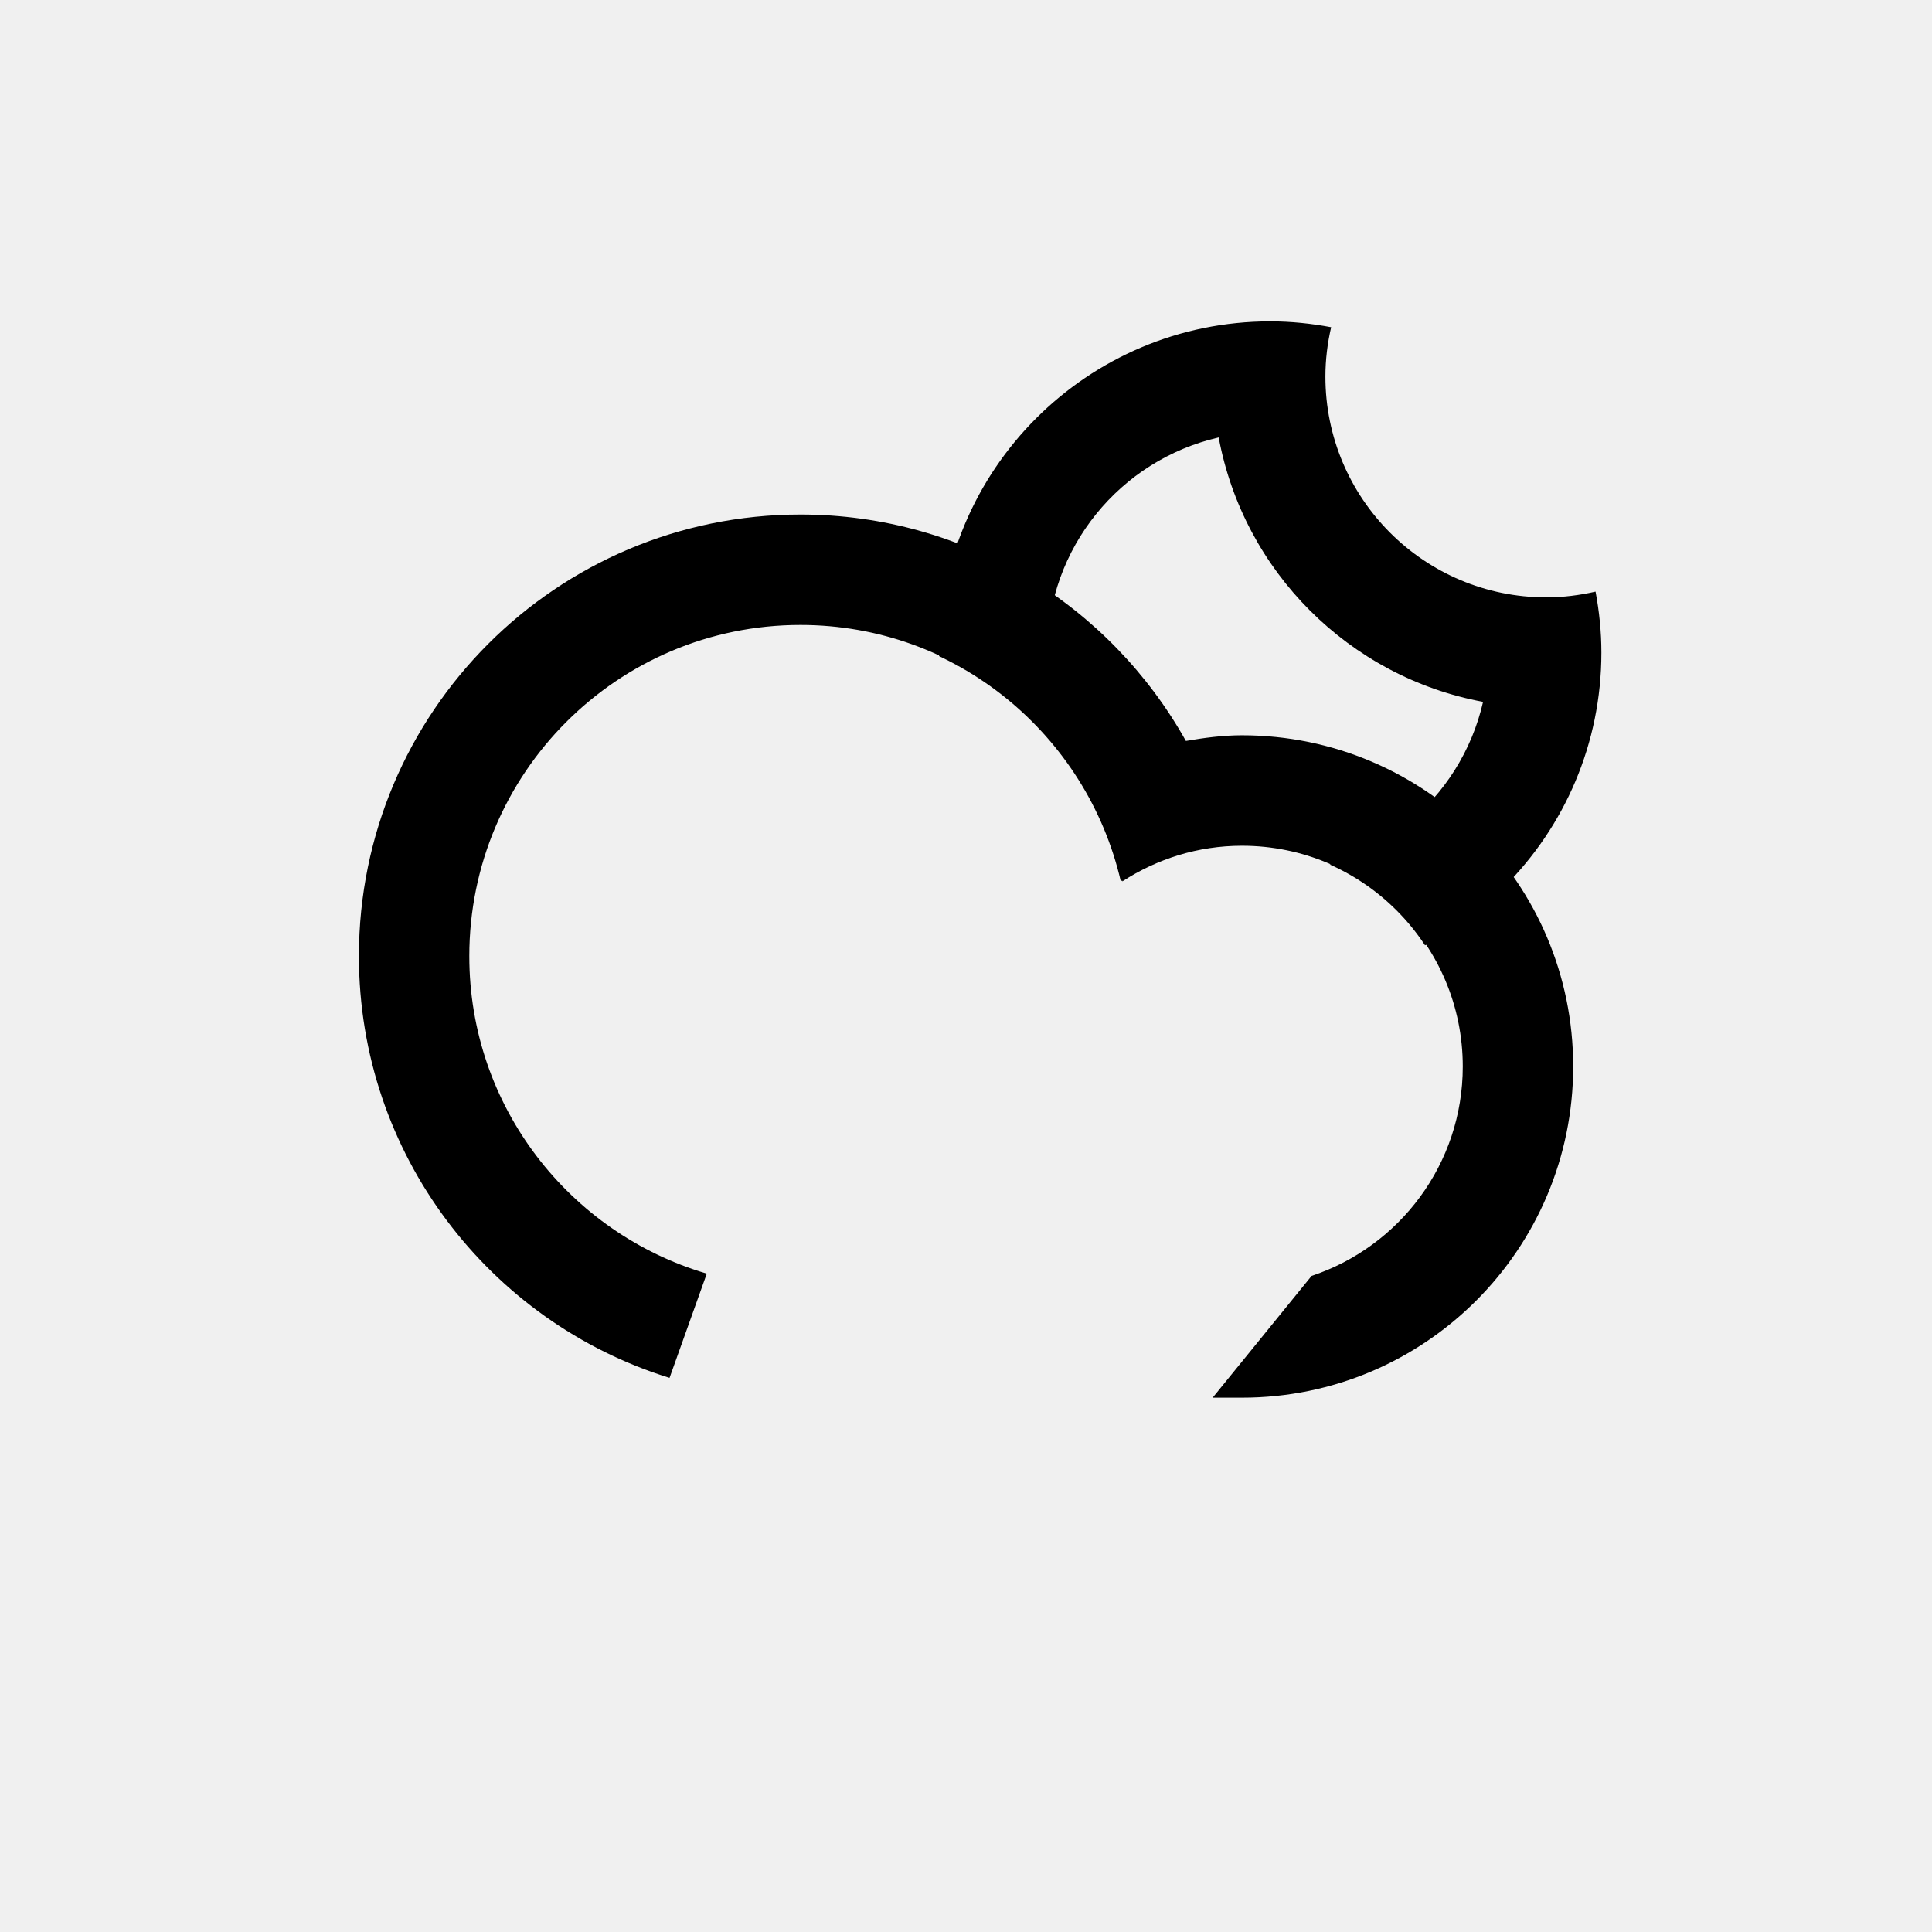
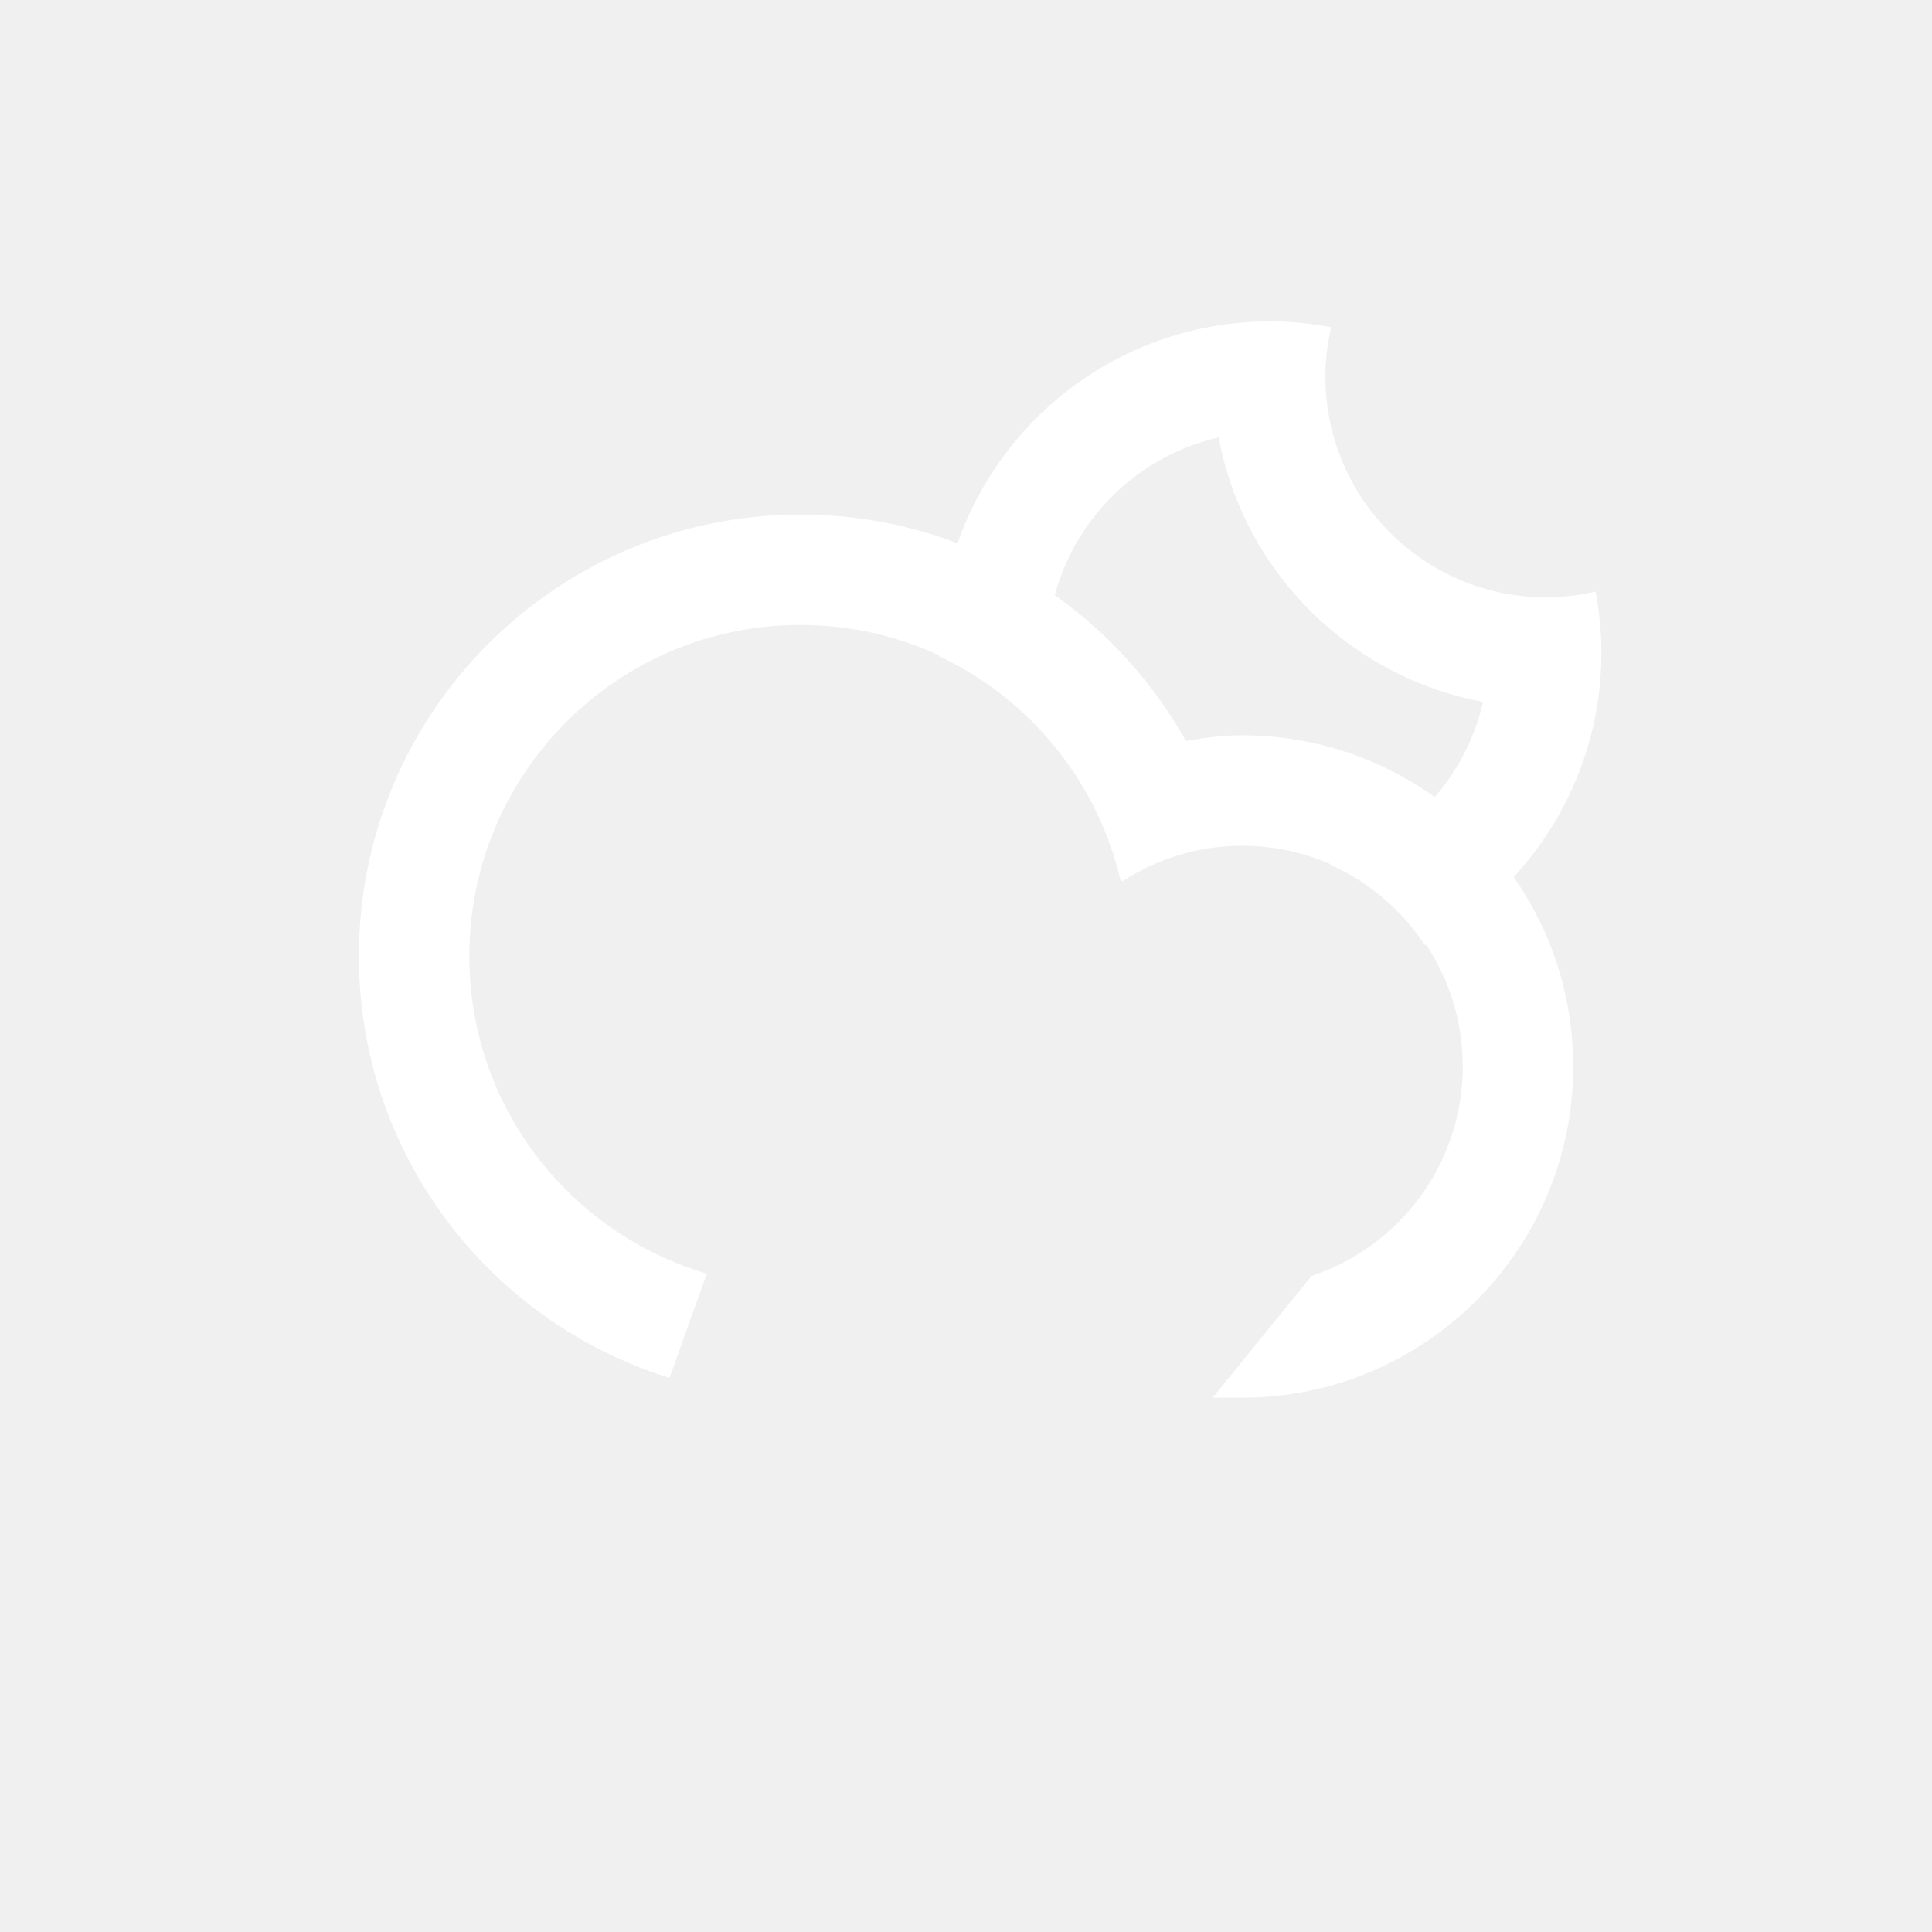
<svg xmlns="http://www.w3.org/2000/svg" version="1.1" id="cloudLightningMoon" class="climacon climacon_cloudLightningMoon" x="0px" y="0px" viewBox="15 15 70 70" enable-background="new 15 15 70 70" xml:space="preserve">
  <style type="text/css">
+       svg{
+           shape-rendering: geometricPrecision
+       }

-         svg{
-             shape-rendering: geometricPrecision
+       g, path, circle, rect{
+           transform-origin: 50% 50%;
+           transform-box: fill-box;
+           animation-iteration-count: infinite;
+           animation-timing-function: linear;
+           animation-duration: 12s;
+           animation-direction: normal;
+       }
+       .climacon_componentWrap-moon_cloud {
+           animation-name: behindCloudMove, wobble;
+           animation-iteration-count: 1, infinite;
+           animation-timing-function: ease-out, linear;
+           animation-delay: 0, 3s;
+           animation-duration: 3s, 12s;
+       }
+ 
+       @keyframes wobble{
+           0%{
+               transform: rotate(0);
+           }
+           25%{
+               transform: rotate(-15deg);
+           }
+           50%{
+               transform: rotate(0);
+           }
+           75%{
+               transform: rotate(15deg);
+           }
+           100%{
+               transform: rotate(0deg);
+           }
+       }
+ 
+       @keyframes behindCloudMove {
+           0% {
+               transform: translateX(-1.75px) translateY(1.75px);
+           }
+           100% {
+               transform: translateX(0) translateY(0);
+           }
+       }
+       /* LIGHTNING */
+       .climacon_component-stroke_lightning {
+           fill-opacity: 0;
+           animation-name: fillOpacityLightning;
+           animation-iteration-count: infinite;
+           animation-direction: normal;
+           animation-timing-function: ease-out;
+           animation-duration: 12s;
+ 
+       }
+ 
+       @keyframes fillOpacityLightning {
+         0% {
+           fill-opacity: 0;
+           stroke-opacity: 0;
        }

-         g, path, circle, rect{
-             -webkit-transform-origin: 50% 50%;
-             -webkit-animation-iteration-count: infinite;
-             -webkit-animation-timing-function: linear;
-             -webkit-animation-duration: 12s;
-             -webkit-animation-direction: normal;
-             -moz-transform-origin: 50% 50%;
-             -moz-animation-iteration-count: infinite;
-             -moz-animation-timing-function: linear;
-             -moz-animation-duration: 12s;
-             -moz-animation-direction: normal;
-             -o-transform-origin: 50% 50%;
-             -o-animation-iteration-count: infinite;
-             -o-animation-timing-function: linear;
-             -o-animation-duration: 12s;
-             -o-animation-direction: normal;
-             transform-origin: 50% 50%;
-             transform-box: fill-box;
-             animation-iteration-count: infinite;
-             animation-timing-function: linear;
-             animation-duration: 12s;
-             animation-direction: normal;
-         }
-        .climacon_componentWrap-moon_cloud {
-             -webkit-animation-name: behindCloudMove, wobble;
-             -moz-animation-name: behindCloudMove, wobble;
-             -o-animation-name: behindCloudMove, wobble;
-             animation-name: behindCloudMove, wobble;
- 
-             -webkit-animation-iteration-count: 1, infinite;
-             -moz-animation-iteration-count: 1, infinite;
-             -o-animation-iteration-count: 1, infinite;
-             animation-iteration-count: 1, infinite;
- 
-             -webkit-animation-timing-function: ease-out, linear;
-             -moz-animation-timing-function: ease-out, linear;
-             -o-animation-timing-function: ease-out, linear;
-             animation-timing-function: ease-out, linear;
- 
-             -webkit-animation-delay: 0, 3s;
-             -moz-animation-delay: 0, 3s;
-             -o-animation-delay: 0, 3s;
-             animation-delay: 0, 3s;
- 
-             -webkit-animation-duration: 3s, 12s;
-             -moz-animation-duration: 3s, 12s;
-             -o-animation-duration: 3s, 12s;
-             animation-duration: 3s, 12s;
+         1% {
+           fill-opacity: 1;
+           stroke-opacity: 1;
        }

-       @-webkit-keyframes wobble{
-             0%{
-                 -webkit-transform: rotate(0);
-             }
-             25%{
-                 -webkit-transform: rotate(-15deg);
-             }
-             50%{
-                 -webkit-transform: rotate(0);
-             }
-             75%{
-                 -webkit-transform: rotate(15deg);
-             }
-             100%{
-                 -webkit-transform: rotate(0deg);
-             }
+         7% {
+           fill-opacity: 0;
+           stroke-opacity: 0;
        }

-         @-moz-keyframes wobble{
-             0%{
-                 -moz-transform: rotate(0);
-             }
-             25%{
-                 -moz-transform: rotate(-15deg);
-             }
-             50%{
-                 -moz-transform: rotate(0);
-             }
-             75%{
-                 -moz-transform: rotate(15deg);
-             }
-             100%{
-                 -moz-transform: rotate(0deg);
-             }
+         50% {
+           fill-opacity: 0;
+           stroke-opacity: 0;
        }

-         @-o-keyframes wobble{
- 
-             0%{
-                 -o-transform: rotate(0);
-             }
-             25%{
-                 -o-transform: rotate(-15deg);
-             }
-             50%{
-                 -o-transform: rotate(0);
-             }
-             75%{
-                 -o-transform: rotate(15deg);
-             }
-             100%{
-                 -o-transform: rotate(0deg);
-             }
+         51% {
+           fill-opacity: 1;
+           stroke-opacity: 1;
        }

-         @keyframes wobble{
-             0%{
-                 transform: rotate(0);
-             }
-             25%{
-                 transform: rotate(-15deg);
-             }
-             50%{
-                 transform: rotate(0);
-             }
-             75%{
-                 transform: rotate(15deg);
-             }
-             100%{
-                 transform: rotate(0deg);
-             }
+         53% {
+           fill-opacity: 0;
+           stroke-opacity: 0;
        }

-         @-webkit-keyframes behindCloudMove {
-             0% {
-                 -webkit-transform: translateX(-1.75px) translateY(1.75px);
-             }
- 
-             100% {
-                 -webkit-transform: translateX(0) translateY(0);
-             }
+         54% {
+           fill-opacity: 1;
+           stroke-opacity: 1;
        }

-             @-moz-keyframes behindCloudMove {
-             0% {
-                 -moz-transform: translateX(-1.75px) translateY(1.75px);
-             }
- 
-             100% {
-                 -moz-transform: translateX(0) translateY(0);
-             }
-          }
- 
-          @-o-keyframes behindCloudMove {
-             0% {
-                 -o-transform: translateX(-1.75px) translateY(1.75px);
-             }
- 
-             100% {
-                 -o-transform: translateX(0) translateY(0);
-             }
+         60% {
+           fill-opacity: 0;
+           stroke-opacity: 0;
        }

-         @keyframes behindCloudMove {
-             0% {
-                 transform: translateX(-1.75px) translateY(1.75px);
-             }
-             100% {
-                 transform: translateX(0) translateY(0);
-             }
+         100% {
+           fill-opacity: 0;
+           stroke-opacity: 0;
        }
-         /* LIGHTNING */
-         .climacon_component-stroke_lightning {
-             fill-opacity: 0;
-             -webkit-animation-name: fillOpacityLightning;
-             -moz-animation-name: fillOpacityLightning;
-             -o-animation-name: fillOpacityLightning;
-             animation-name: fillOpacityLightning;
- 
-             -webkit-animation-iteration-count: infinite;
-             -moz-animation-iteration-count: infinite;
-             -o-animation-iteration-count: infinite;
-             animation-iteration-count: infinite;
- 
-             -webkit-animation-direction: normal;
-             -moz-animation-direction: normal;
-             -o-animation-direction: normal;
-             animation-direction: normal;
- 
-             -webkit-animation-timing-function: ease-out;
-             -moz-animation-timing-function: ease-out;
-             -o-animation-timing-function: ease-out;
-             animation-timing-function: ease-out;
- 
-             -webkit-animation-duration: 12s;
-             -moz-animation-duration: 12s;
-             -o-animation-duration: 12s;
-             animation-duration: 12s;
- 
-         }
- 
-         @-webkit-keyframes fillOpacityLightning {
-           0% {
-             fill-opacity: 0;
-             stroke-opacity: 0;
-           }
- 
-           1% {
-             fill-opacity: 1;
-             stroke-opacity: 1;
-           }
- 
-           7% {
-             fill-opacity: 0;
-             stroke-opacity: 0;
-           }
- 
-           50% {
-             fill-opacity: 0;
-             stroke-opacity: 0;
-           }
- 
-           51% {
-             fill-opacity: 1;
-             stroke-opacity: 1;
-           }
- 
-           53% {
-             fill-opacity: 0;
-             stroke-opacity: 0;
-           }
- 
-           54% {
-             fill-opacity: 1;
-             stroke-opacity: 1;
-           }
- 
-           60% {
-             fill-opacity: 0;
-             stroke-opacity: 0;
-           }
- 
-           100% {
-             fill-opacity: 0;
-             stroke-opacity: 0;
-           }
-         }
- 
-         @-moz-keyframes fillOpacityLightning {
-           0% {
-             fill-opacity: 0;
-             stroke-opacity: 0;
-           }
- 
-           1% {
-             fill-opacity: 1;
-             stroke-opacity: 1;
-           }
- 
-           7% {
-             fill-opacity: 0;
-             stroke-opacity: 0;
-           }
- 
-           50% {
-             fill-opacity: 0;
-             stroke-opacity: 0;
-           }
- 
-           51% {
-             fill-opacity: 1;
-             stroke-opacity: 1;
-           }
- 
-           53% {
-             fill-opacity: 0;
-             stroke-opacity: 0;
-           }
- 
-           54% {
-             fill-opacity: 1;
-             stroke-opacity: 1;
-           }
- 
-           60% {
-             fill-opacity: 0;
-             stroke-opacity: 0;
-           }
- 
-           100% {
-             fill-opacity: 0;
-             stroke-opacity: 0;
-           }
-         }
- 
-         @-o-keyframes fillOpacityLightning {
-           0% {
-             fill-opacity: 0;
-             stroke-opacity: 0;
-           }
- 
-           1% {
-             fill-opacity: 1;
-             stroke-opacity: 1;
-           }
- 
-           7% {
-             fill-opacity: 0;
-             stroke-opacity: 0;
-           }
- 
-           50% {
-             fill-opacity: 0;
-             stroke-opacity: 0;
-           }
- 
-           51% {
-             fill-opacity: 1;
-             stroke-opacity: 1;
-           }
- 
-           53% {
-             fill-opacity: 0;
-             stroke-opacity: 0;
-           }
- 
-           54% {
-             fill-opacity: 1;
-             stroke-opacity: 1;
-           }
- 
-           60% {
-             fill-opacity: 0;
-             stroke-opacity: 0;
-           }
- 
-           100% {
-             fill-opacity: 0;
-             stroke-opacity: 0;
-           }
-         }
- 
-         @keyframes fillOpacityLightning {
-           0% {
-             fill-opacity: 0;
-             stroke-opacity: 0;
-           }
- 
-           1% {
-             fill-opacity: 1;
-             stroke-opacity: 1;
-           }
- 
-           7% {
-             fill-opacity: 0;
-             stroke-opacity: 0;
-           }
- 
-           50% {
-             fill-opacity: 0;
-             stroke-opacity: 0;
-           }
- 
-           51% {
-             fill-opacity: 1;
-             stroke-opacity: 1;
-           }
- 
-           53% {
-             fill-opacity: 0;
-             stroke-opacity: 0;
-           }
- 
-           54% {
-             fill-opacity: 1;
-             stroke-opacity: 1;
-           }
- 
-           60% {
-             fill-opacity: 0;
-             stroke-opacity: 0;
-           }
- 
-           100% {
-             fill-opacity: 0;
-             stroke-opacity: 0;
-           }
-         }
- 
-     </style>
+       }
+   </style>
  <clipPath id="moonCloudFillClip">
    <path d="M0,0v100h100V0H0z M60.943,46.641c-4.418,0-7.999-3.582-7.999-7.999c0-3.803,2.655-6.979,6.211-7.792c0.903,4.854,4.726,8.676,9.579,9.58C67.922,43.986,64.745,46.641,60.943,46.641z" />
  </clipPath>
  <clipPath id="cloudFillClip">
    <path d="M15,15v70h70V15H15z M59.943,61.639c-3.02,0-12.381,0-15.999,0c-6.626,0-11.998-5.371-11.998-11.998c0-6.627,5.372-11.999,11.998-11.999c5.691,0,10.434,3.974,11.665,9.29c1.252-0.81,2.733-1.291,4.334-1.291c4.418,0,8,3.582,8,8C67.943,58.057,64.361,61.639,59.943,61.639z" />
  </clipPath>
-   <g class="climacon_iconWrap climacon_iconWrap-cloudLightningMoon">
+   <g class="climacon_iconWrap climacon_iconWrap-cloudLightningMoon" fill="#FFF">
    <g clip-path="url(#cloudFillClip)">
      <g class="climacon_componentWrap climacon_componentWrap-moon climacon_componentWrap-moon_cloud" clip-path="url(#moonCloudFillClip)">
        <path class="climacon_component climacon_component-stroke climacon_component-stroke_sunBody" d="M61.023,50.641c-6.627,0-11.999-5.372-11.999-11.998c0-6.627,5.372-11.999,11.999-11.999c0.755,0,1.491,0.078,2.207,0.212c-0.132,0.576-0.208,1.173-0.208,1.788c0,4.418,3.582,7.999,8,7.999c0.614,0,1.212-0.076,1.788-0.208c0.133,0.717,0.211,1.452,0.211,2.208C73.021,45.269,67.649,50.641,61.023,50.641z" />
      </g>
    </g>
    <g class="climacon_componentWrap climacon_componentWrap-lightning">
      <polygon class="climacon_component climacon_component-stroke climacon_component-stroke_lightning" points="48.001,51.641 57.999,51.641 52,61.641 58.999,61.641 46.001,77.639 49.601,65.641 43.001,65.641 " />
    </g>
    <g class="climacon_componentWrap climacon_componentWrap-cloud">
      <path class="climacon_component climacon_component-stroke climacon_component-stroke_cloud" d="M59.999,65.641c-0.28,0-0.649,0-1.062,0l3.584-4.412c3.182-1.057,5.478-4.053,5.478-7.588c0-4.417-3.581-7.998-7.999-7.998c-1.602,0-3.083,0.48-4.333,1.29c-1.231-5.316-5.974-9.29-11.665-9.29c-6.626,0-11.998,5.372-11.998,12c0,5.446,3.632,10.039,8.604,11.503l-1.349,3.777c-6.52-2.021-11.255-8.098-11.255-15.282c0-8.835,7.163-15.999,15.998-15.999c6.004,0,11.229,3.312,13.965,8.204c0.664-0.114,1.338-0.205,2.033-0.205c6.627,0,11.999,5.371,11.999,11.999C71.999,60.268,66.626,65.641,59.999,65.641z" />
    </g>
  </g>
</svg>
